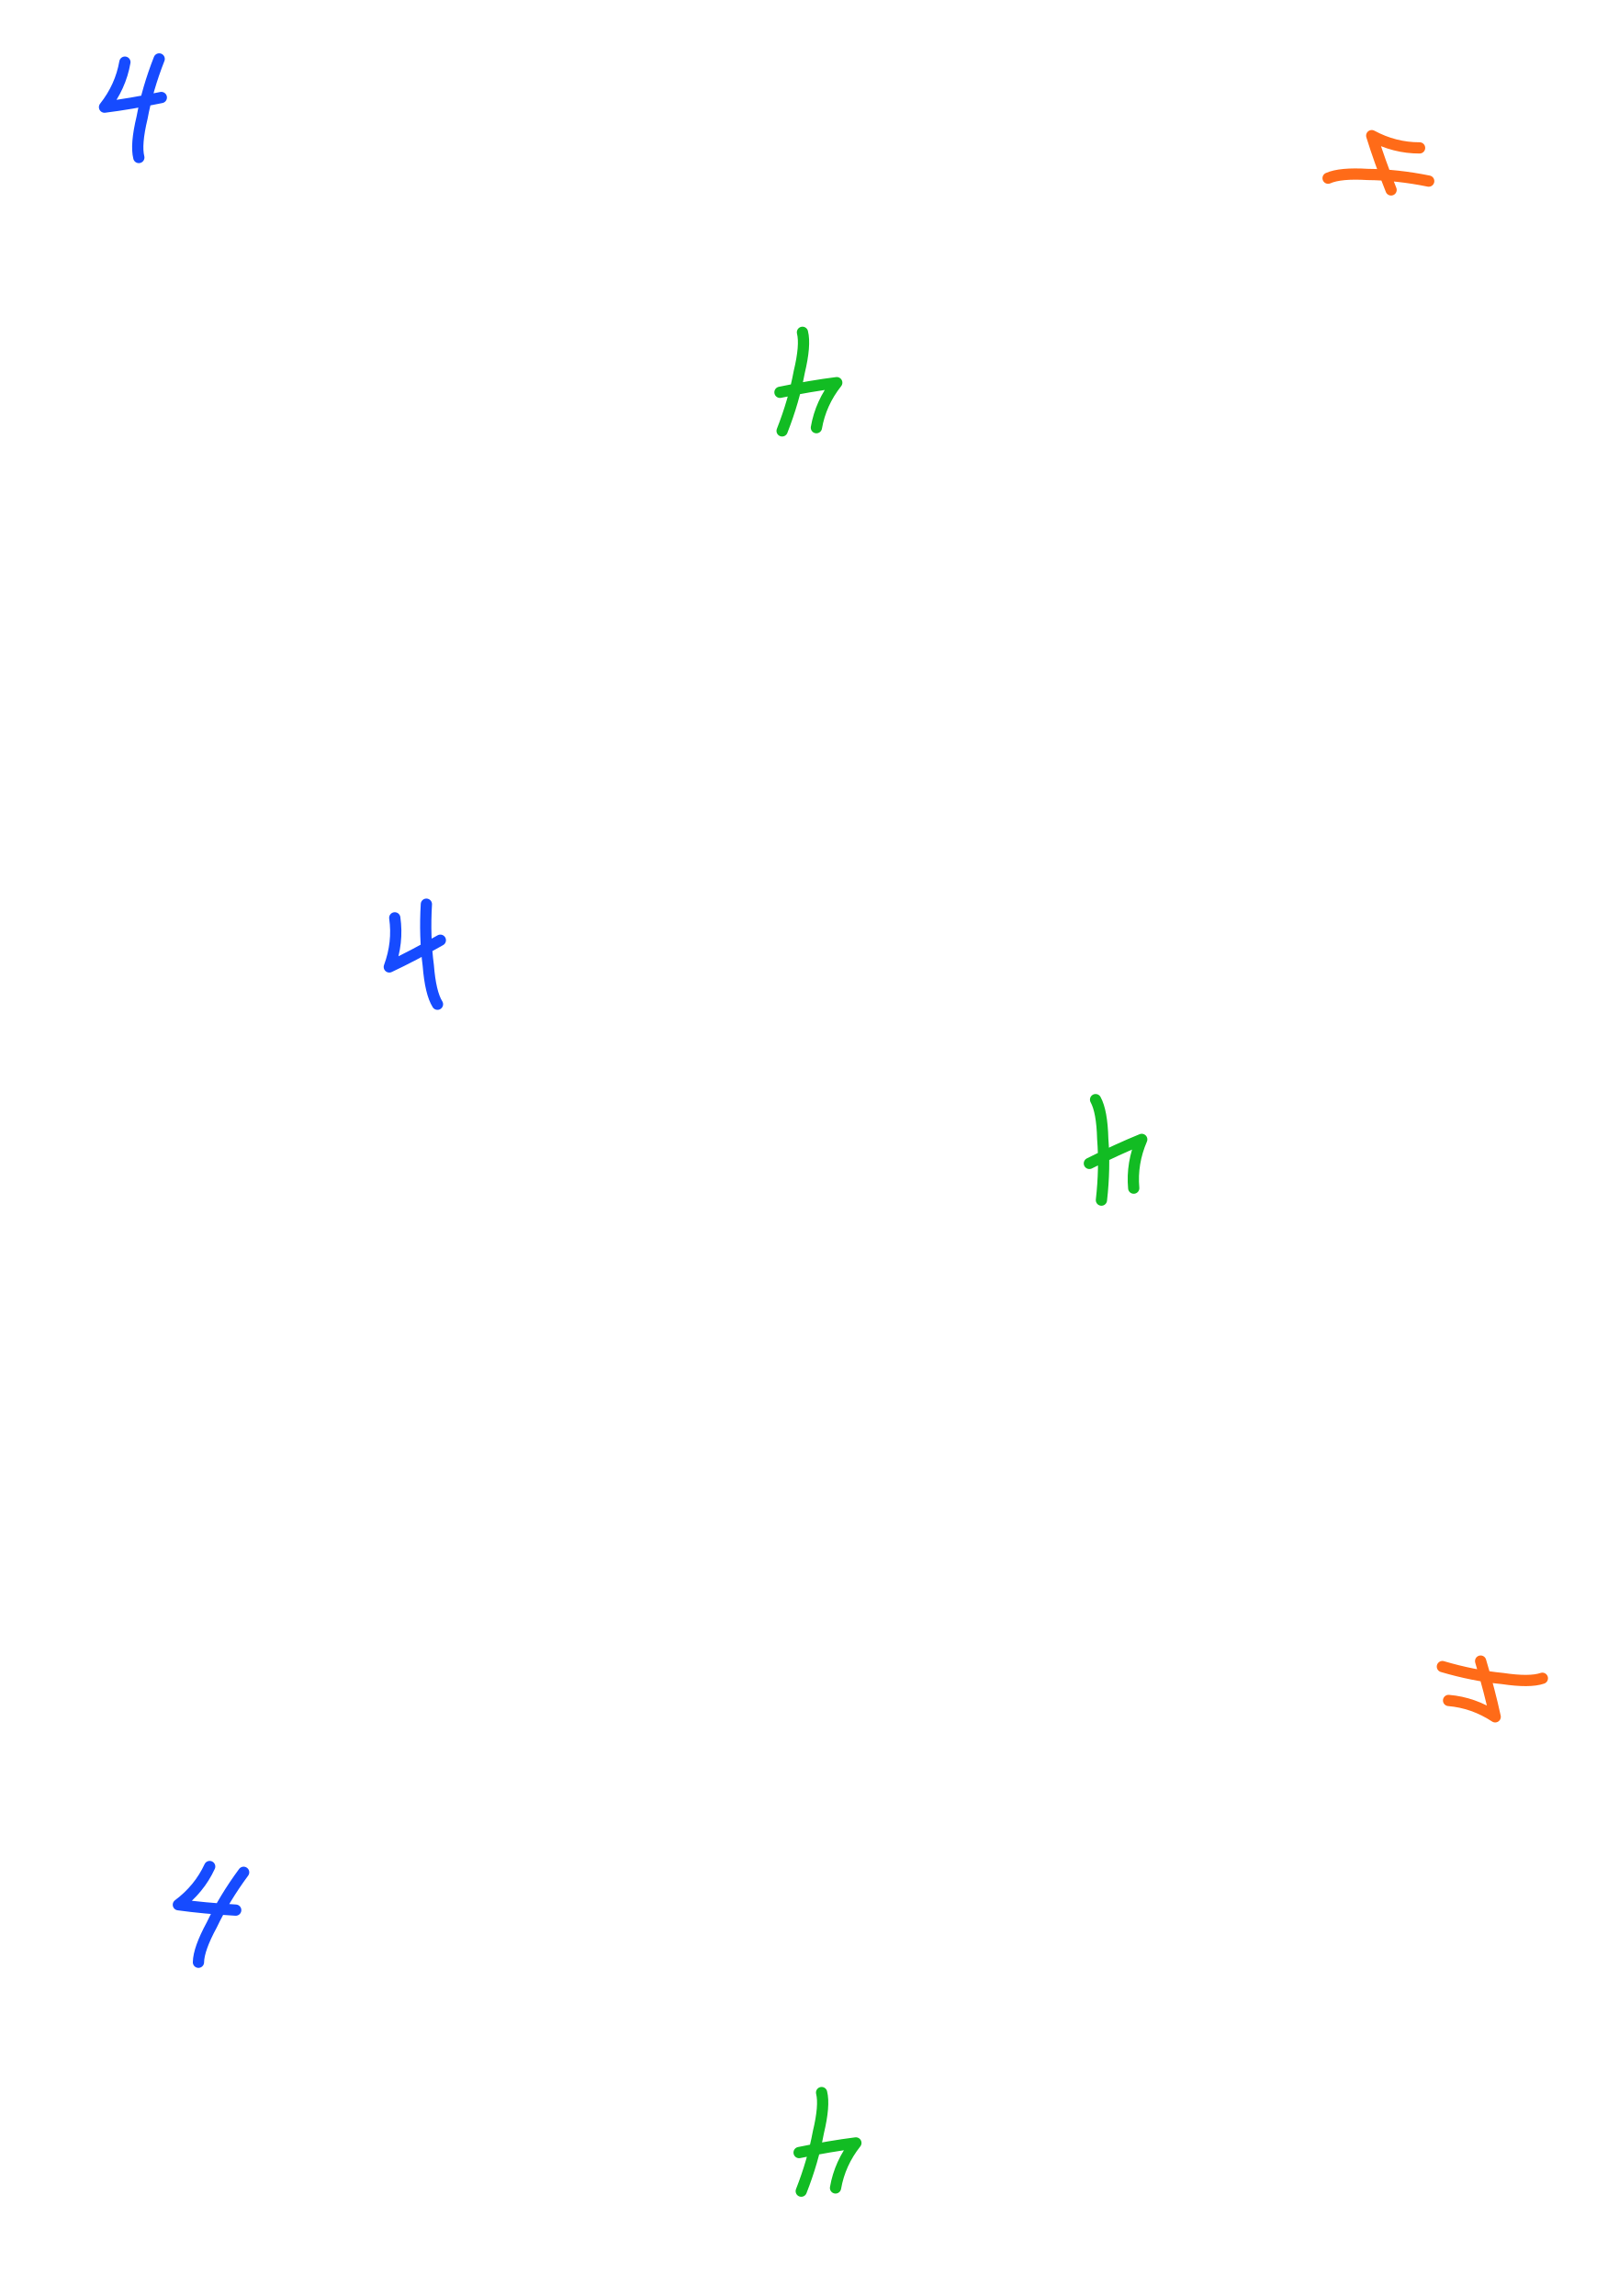
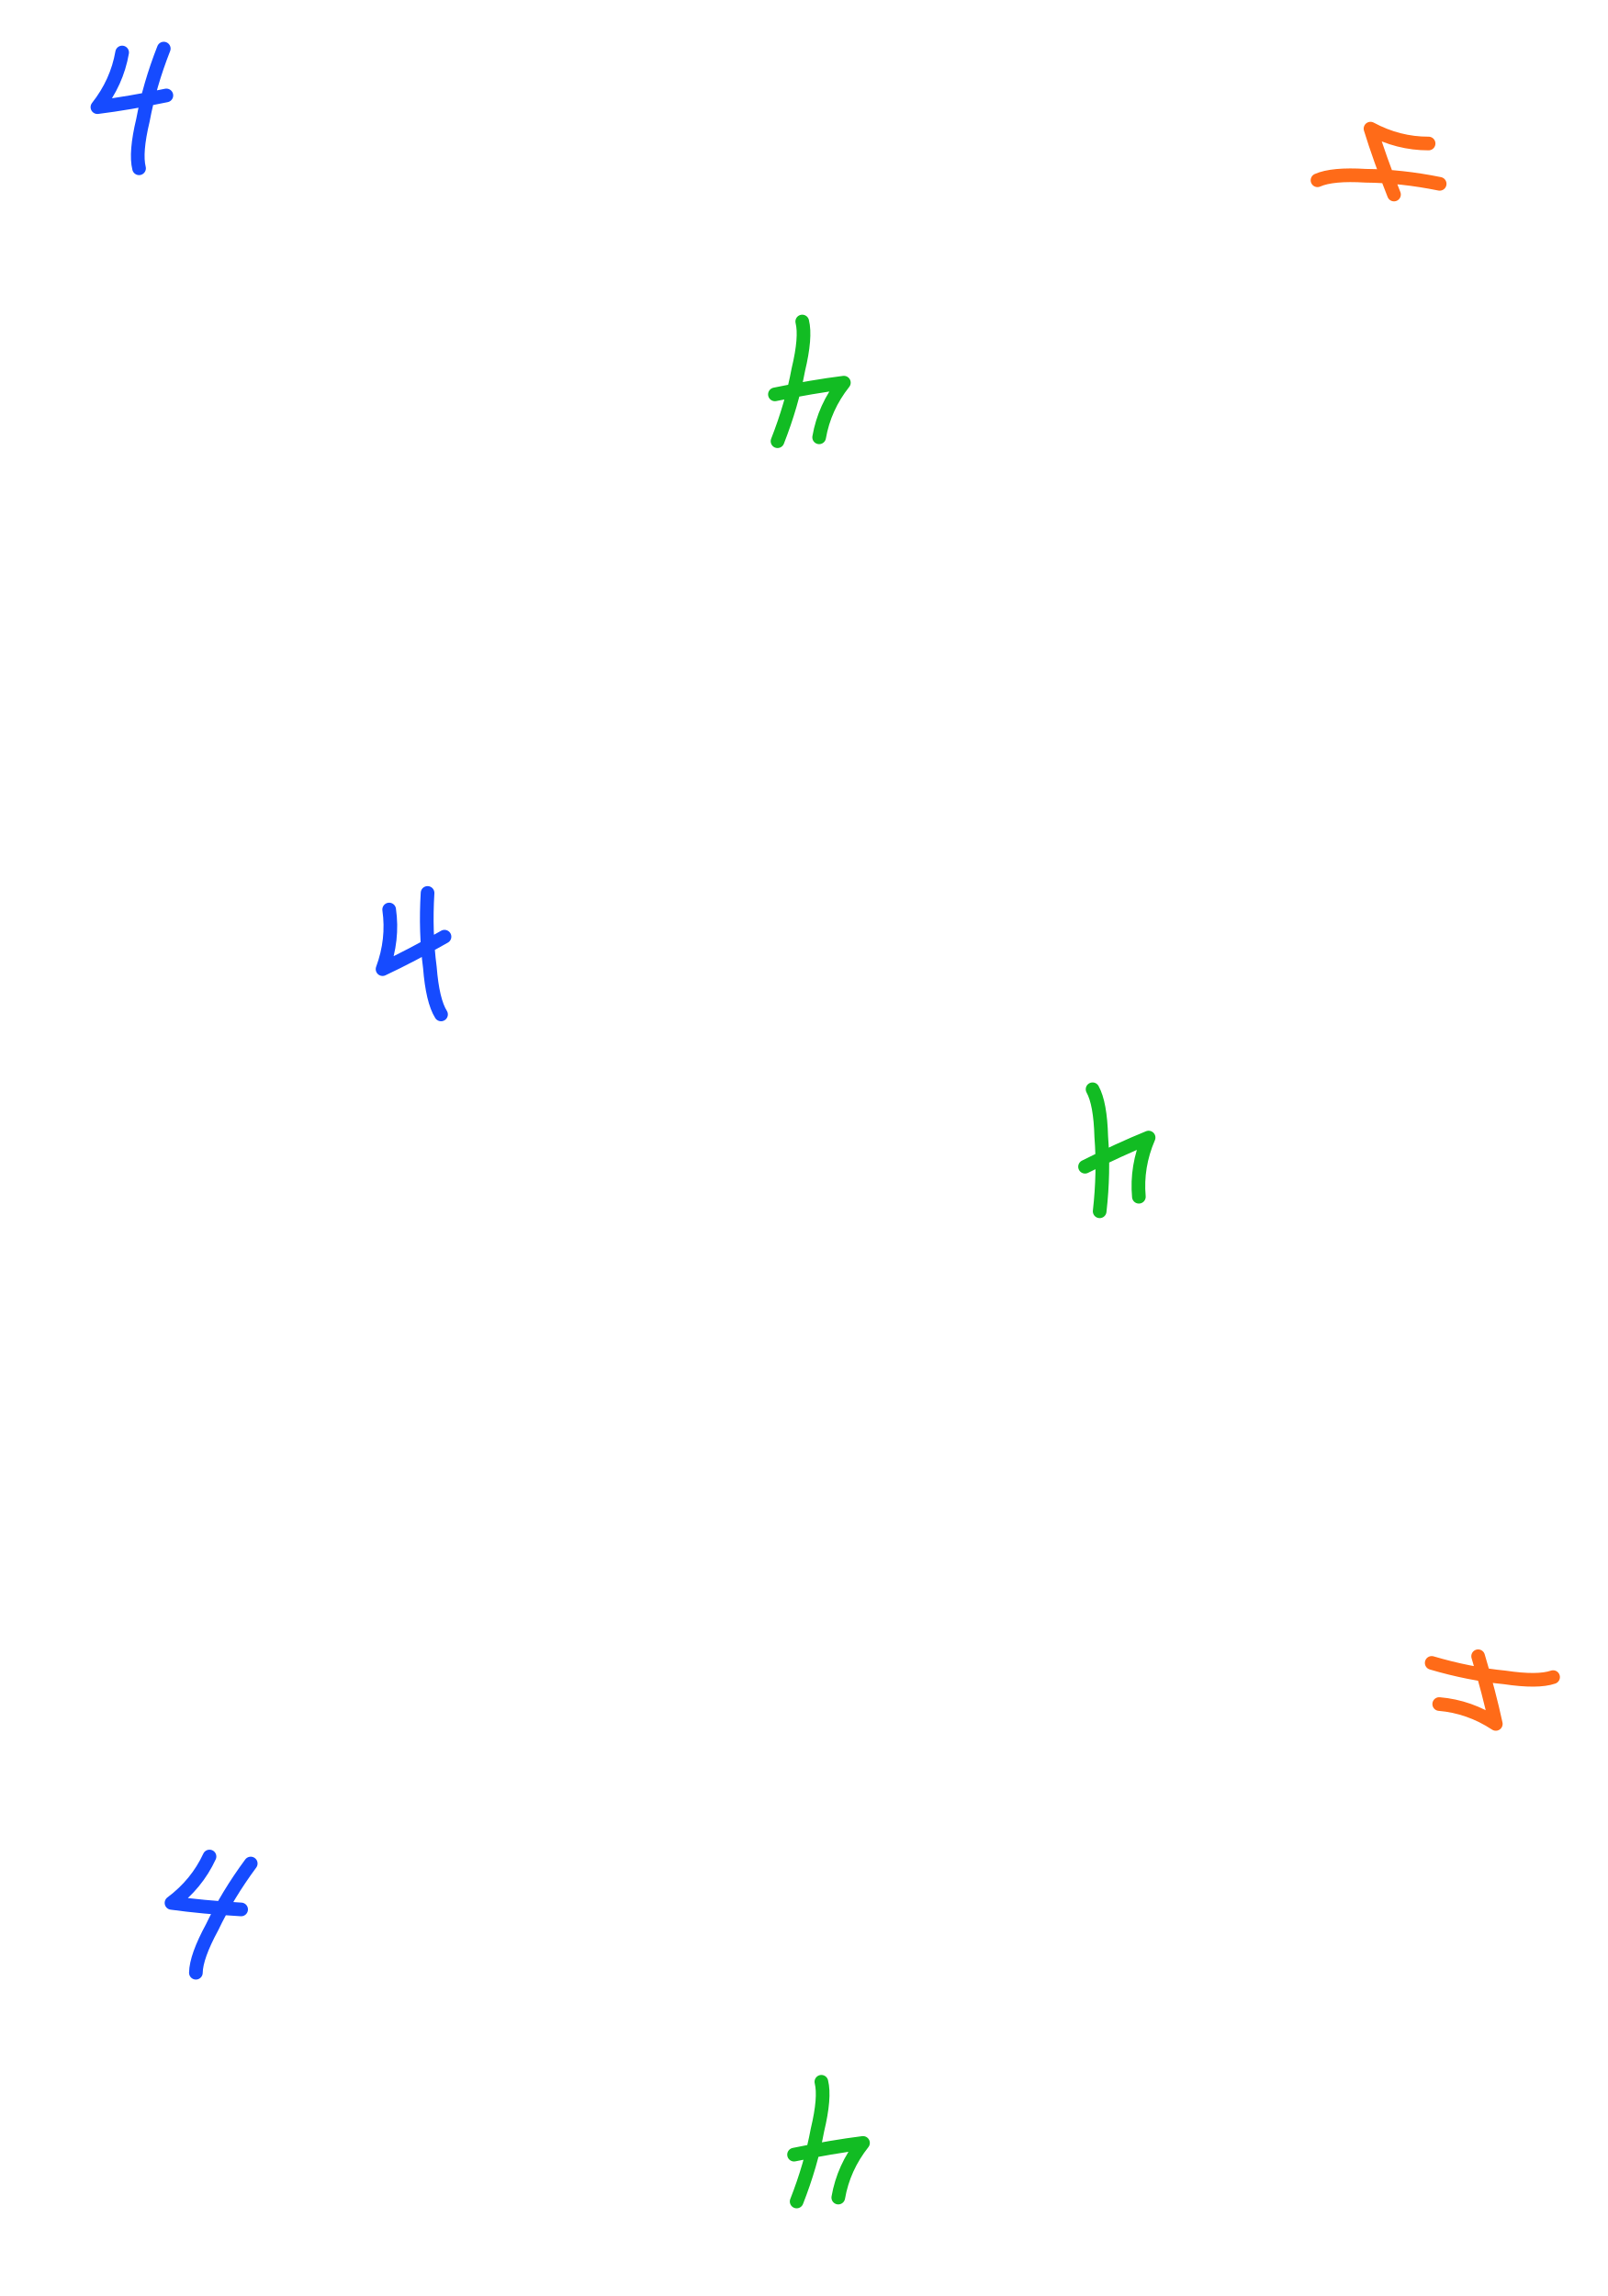
<svg xmlns="http://www.w3.org/2000/svg" width="420" height="600" viewBox="0 0 420 600">
-   <path d="M -12 -42 Q -16 -19 -31 0 Q -7 -3 22 -9 M 20 -45 Q 9 -17 4 10 Q -2 35 1 47" fill="none" stroke="#164bff" stroke-width="10.5" stroke-linecap="round" stroke-linejoin="round" transform="translate(36 28) rotate(0) scale(.28)" />
-   <path d="M -12 -42 Q -16 -19 -31 0 Q -7 -3 22 -9 M 20 -45 Q 9 -17 4 10 Q -2 35 1 47" fill="none" stroke="#12bc23" stroke-width="10.5" stroke-linecap="round" stroke-linejoin="round" transform="translate(210 100) rotate(180) scale(.28)" />
-   <path d="M -12 -42 Q -16 -19 -31 0 Q -7 -3 22 -9 M 20 -45 Q 9 -17 4 10 Q -2 35 1 47" fill="none" stroke="#ff6b18" stroke-width="10.5" stroke-linecap="round" stroke-linejoin="round" transform="translate(360 44) rotate(80) scale(.28)" />
-   <path d="M -12 -42 Q -16 -19 -31 0 Q -7 -3 22 -9 M 20 -45 Q 9 -17 4 10 Q -2 35 1 47" fill="none" stroke="#164bff" stroke-width="10.5" stroke-linecap="round" stroke-linejoin="round" transform="translate(110 250) rotate(-18) scale(.28)" />
-   <path d="M -12 -42 Q -16 -19 -31 0 Q -7 -3 22 -9 M 20 -45 Q 9 -17 4 10 Q -2 35 1 47" fill="none" stroke="#12bc23" stroke-width="10.5" stroke-linecap="round" stroke-linejoin="round" transform="translate(290 300) rotate(165) scale(.28)" />
-   <path d="M -12 -42 Q -16 -19 -31 0 Q -7 -3 22 -9 M 20 -45 Q 9 -17 4 10 Q -2 35 1 47" fill="none" stroke="#ff6b18" stroke-width="10.5" stroke-linecap="round" stroke-linejoin="round" transform="translate(390 440) rotate(-95) scale(.28)" />
-   <path d="M -12 -42 Q -16 -19 -31 0 Q -7 -3 22 -9 M 20 -45 Q 9 -17 4 10 Q -2 35 1 47" fill="none" stroke="#164bff" stroke-width="10.5" stroke-linecap="round" stroke-linejoin="round" transform="translate(55 500) rotate(15) scale(.28)" />
-   <path d="M -12 -42 Q -16 -19 -31 0 Q -7 -3 22 -9 M 20 -45 Q 9 -17 4 10 Q -2 35 1 47" fill="none" stroke="#12bc23" stroke-width="10.5" stroke-linecap="round" stroke-linejoin="round" transform="translate(215 560) rotate(180) scale(.28)" />
+   <path d="M -12 -42 Q -16 -19 -31 0 Q -7 -3 22 -9 M 20 -45 Q 9 -17 4 10 Q -2 35 1 47" fill="none" stroke="#164bff" stroke-width="10.5" stroke-linecap="round" stroke-linejoin="round" transform="translate(36 28) rotate(0) scale(.34)" />
+   <path d="M -12 -42 Q -16 -19 -31 0 Q -7 -3 22 -9 M 20 -45 Q 9 -17 4 10 Q -2 35 1 47" fill="none" stroke="#12bc23" stroke-width="10.5" stroke-linecap="round" stroke-linejoin="round" transform="translate(210 100) rotate(180) scale(.34)" />
+   <path d="M -12 -42 Q -16 -19 -31 0 Q -7 -3 22 -9 M 20 -45 Q 9 -17 4 10 Q -2 35 1 47" fill="none" stroke="#ff6b18" stroke-width="10.5" stroke-linecap="round" stroke-linejoin="round" transform="translate(360 44) rotate(80) scale(.34)" />
+   <path d="M -12 -42 Q -16 -19 -31 0 Q -7 -3 22 -9 M 20 -45 Q 9 -17 4 10 Q -2 35 1 47" fill="none" stroke="#164bff" stroke-width="10.5" stroke-linecap="round" stroke-linejoin="round" transform="translate(110 250) rotate(-18) scale(.34)" />
+   <path d="M -12 -42 Q -16 -19 -31 0 Q -7 -3 22 -9 M 20 -45 Q 9 -17 4 10 Q -2 35 1 47" fill="none" stroke="#12bc23" stroke-width="10.5" stroke-linecap="round" stroke-linejoin="round" transform="translate(290 300) rotate(165) scale(.34)" />
+   <path d="M -12 -42 Q -16 -19 -31 0 Q -7 -3 22 -9 M 20 -45 Q 9 -17 4 10 Q -2 35 1 47" fill="none" stroke="#ff6b18" stroke-width="10.5" stroke-linecap="round" stroke-linejoin="round" transform="translate(390 440) rotate(-95) scale(.34)" />
+   <path d="M -12 -42 Q -16 -19 -31 0 Q -7 -3 22 -9 M 20 -45 Q 9 -17 4 10 Q -2 35 1 47" fill="none" stroke="#164bff" stroke-width="10.5" stroke-linecap="round" stroke-linejoin="round" transform="translate(55 500) rotate(15) scale(.34)" />
+   <path d="M -12 -42 Q -16 -19 -31 0 Q -7 -3 22 -9 M 20 -45 Q 9 -17 4 10 Q -2 35 1 47" fill="none" stroke="#12bc23" stroke-width="10.5" stroke-linecap="round" stroke-linejoin="round" transform="translate(215 560) rotate(180) scale(.34)" />
</svg>
